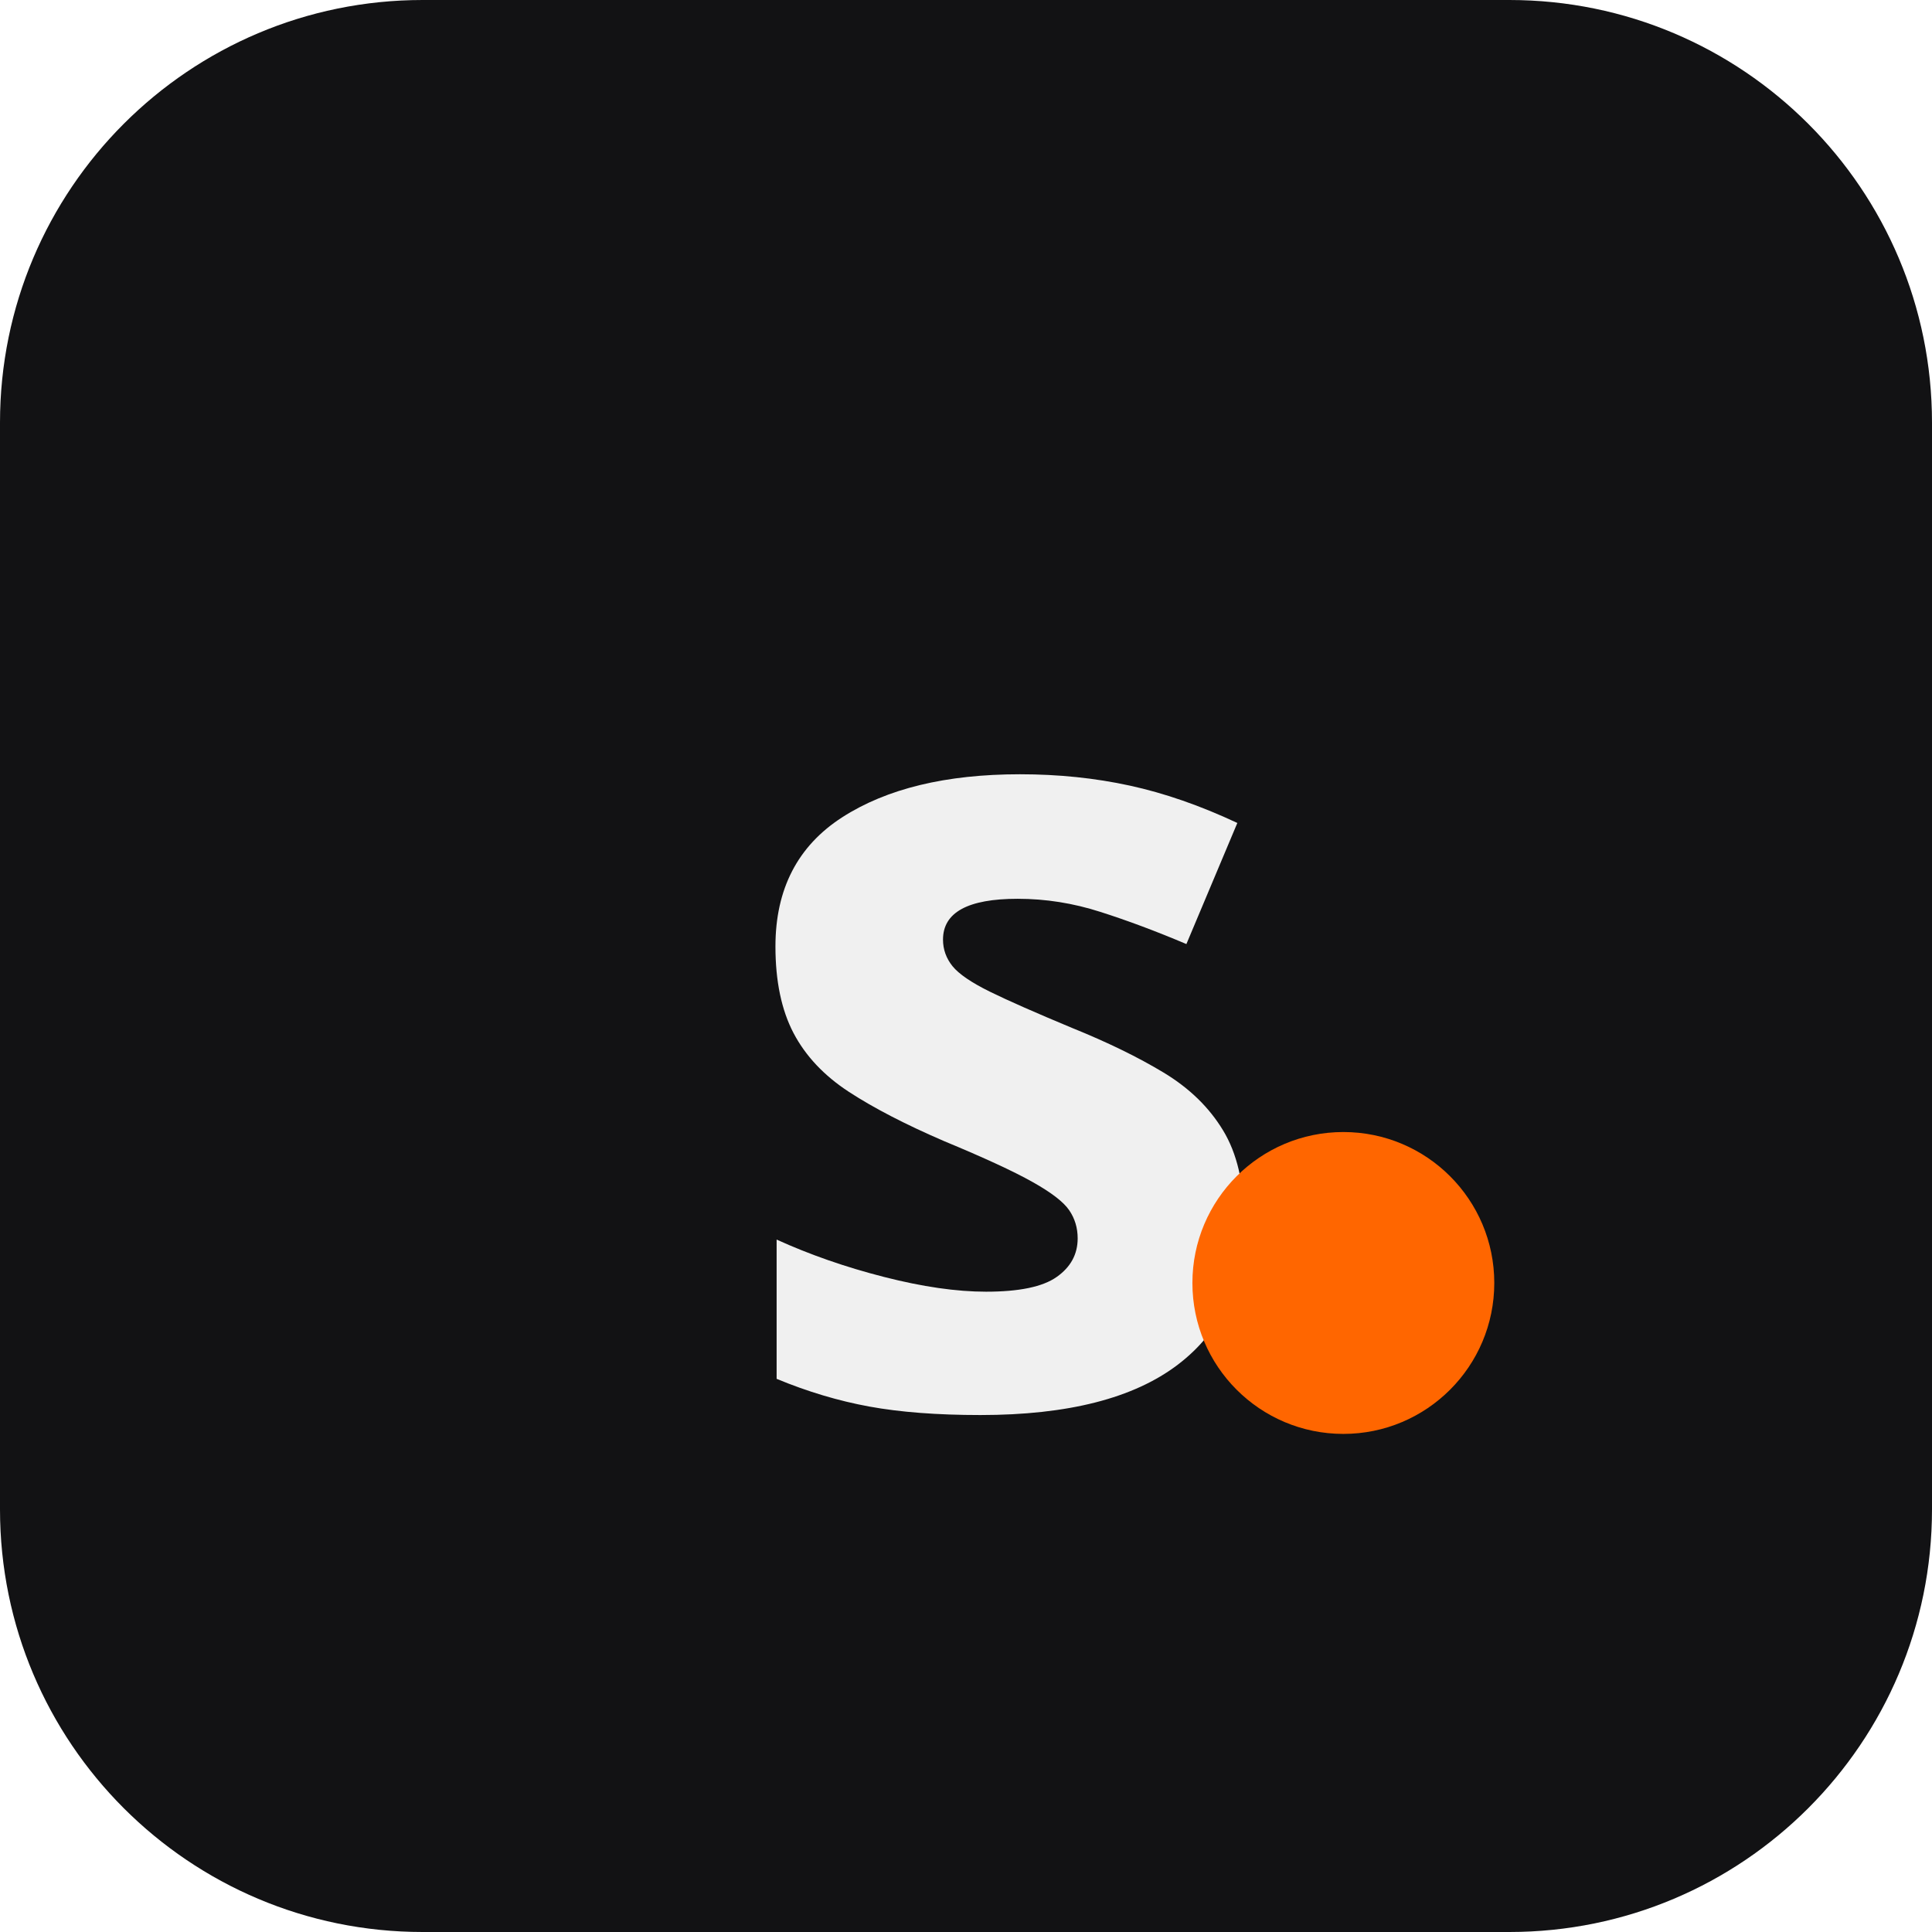
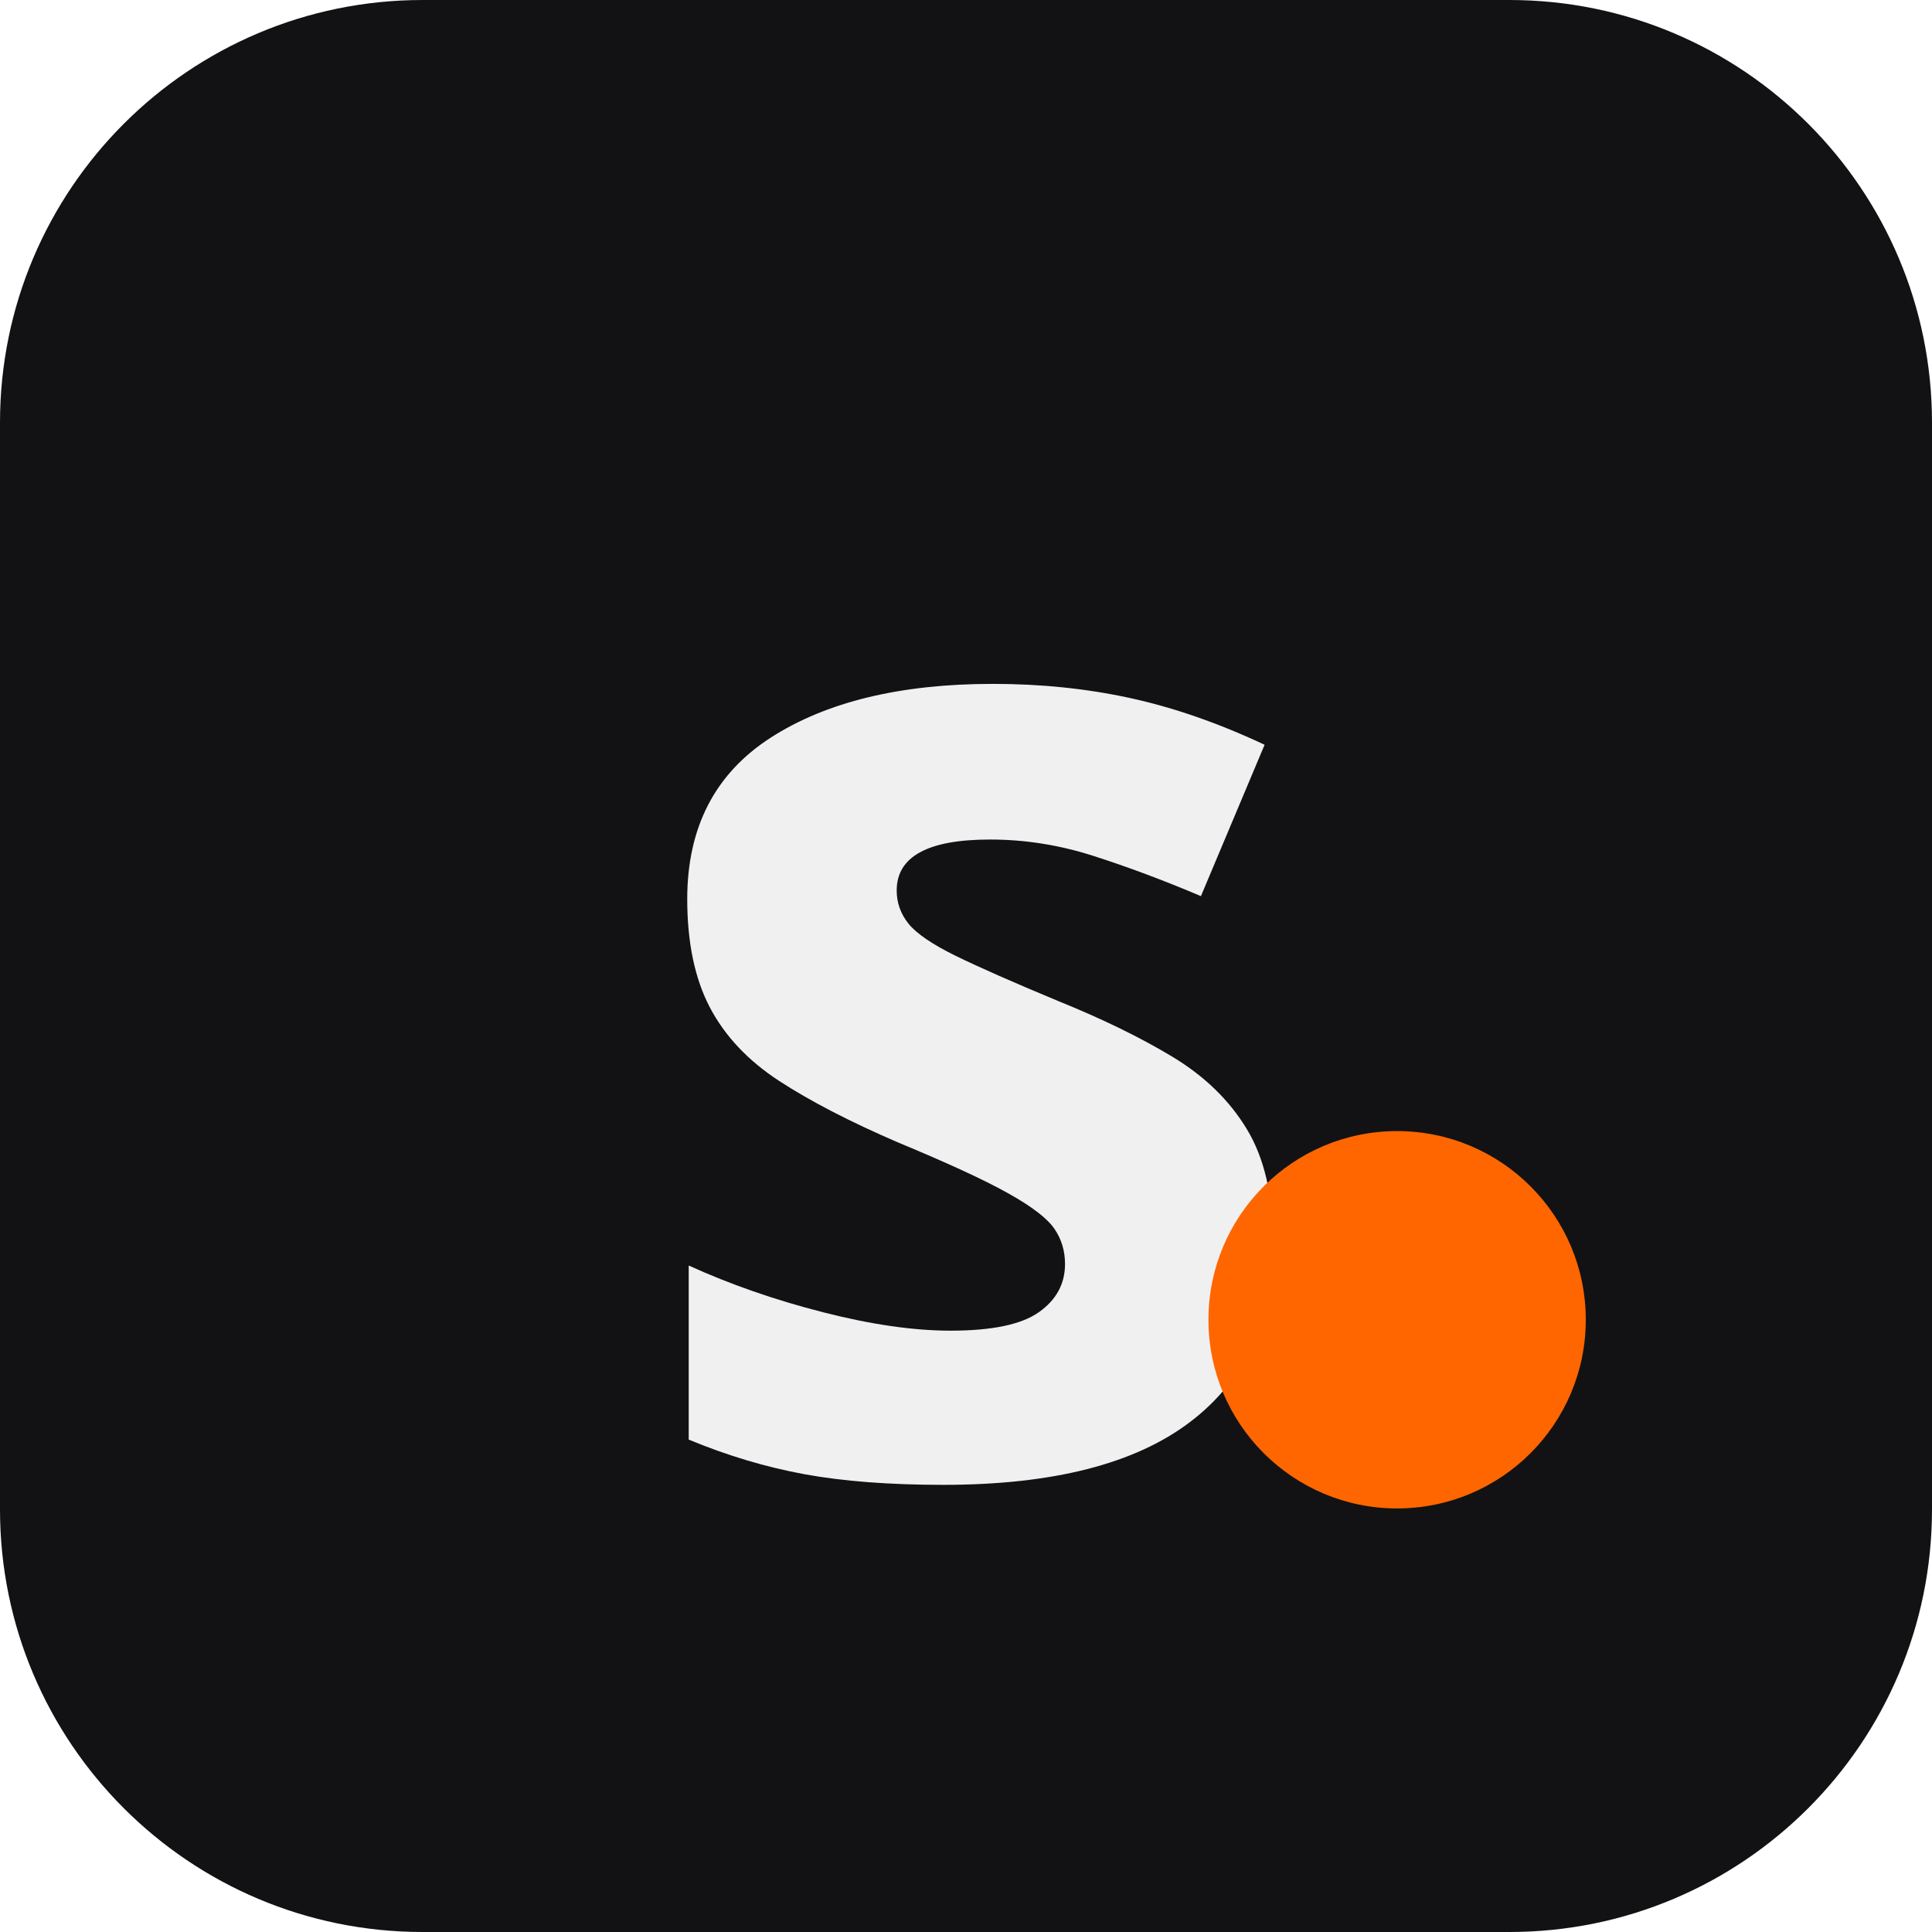
<svg xmlns="http://www.w3.org/2000/svg" viewBox="0 0 256 256" width="256" height="256">
  <rect width="256" height="256" rx="56" fill="#121214" />
-   <text x="96" y="186" font-family="'Chakra Petch', sans-serif" font-size="150" font-weight="600" fill="#f0f0f0">s</text>
-   <circle cx="178" cy="170" r="20" fill="#FF6600" />
+   <g transform="translate(149.5 150.5) scale(1.25) translate(-149.5 -150.5)">
+     <text x="96" y="186" font-family="'Chakra Petch', sans-serif" font-size="150" font-weight="600" fill="#f0f0f0">s</text>
+     <circle cx="178" cy="170" r="20" fill="#FF6600" />
+   </g>
</svg>
